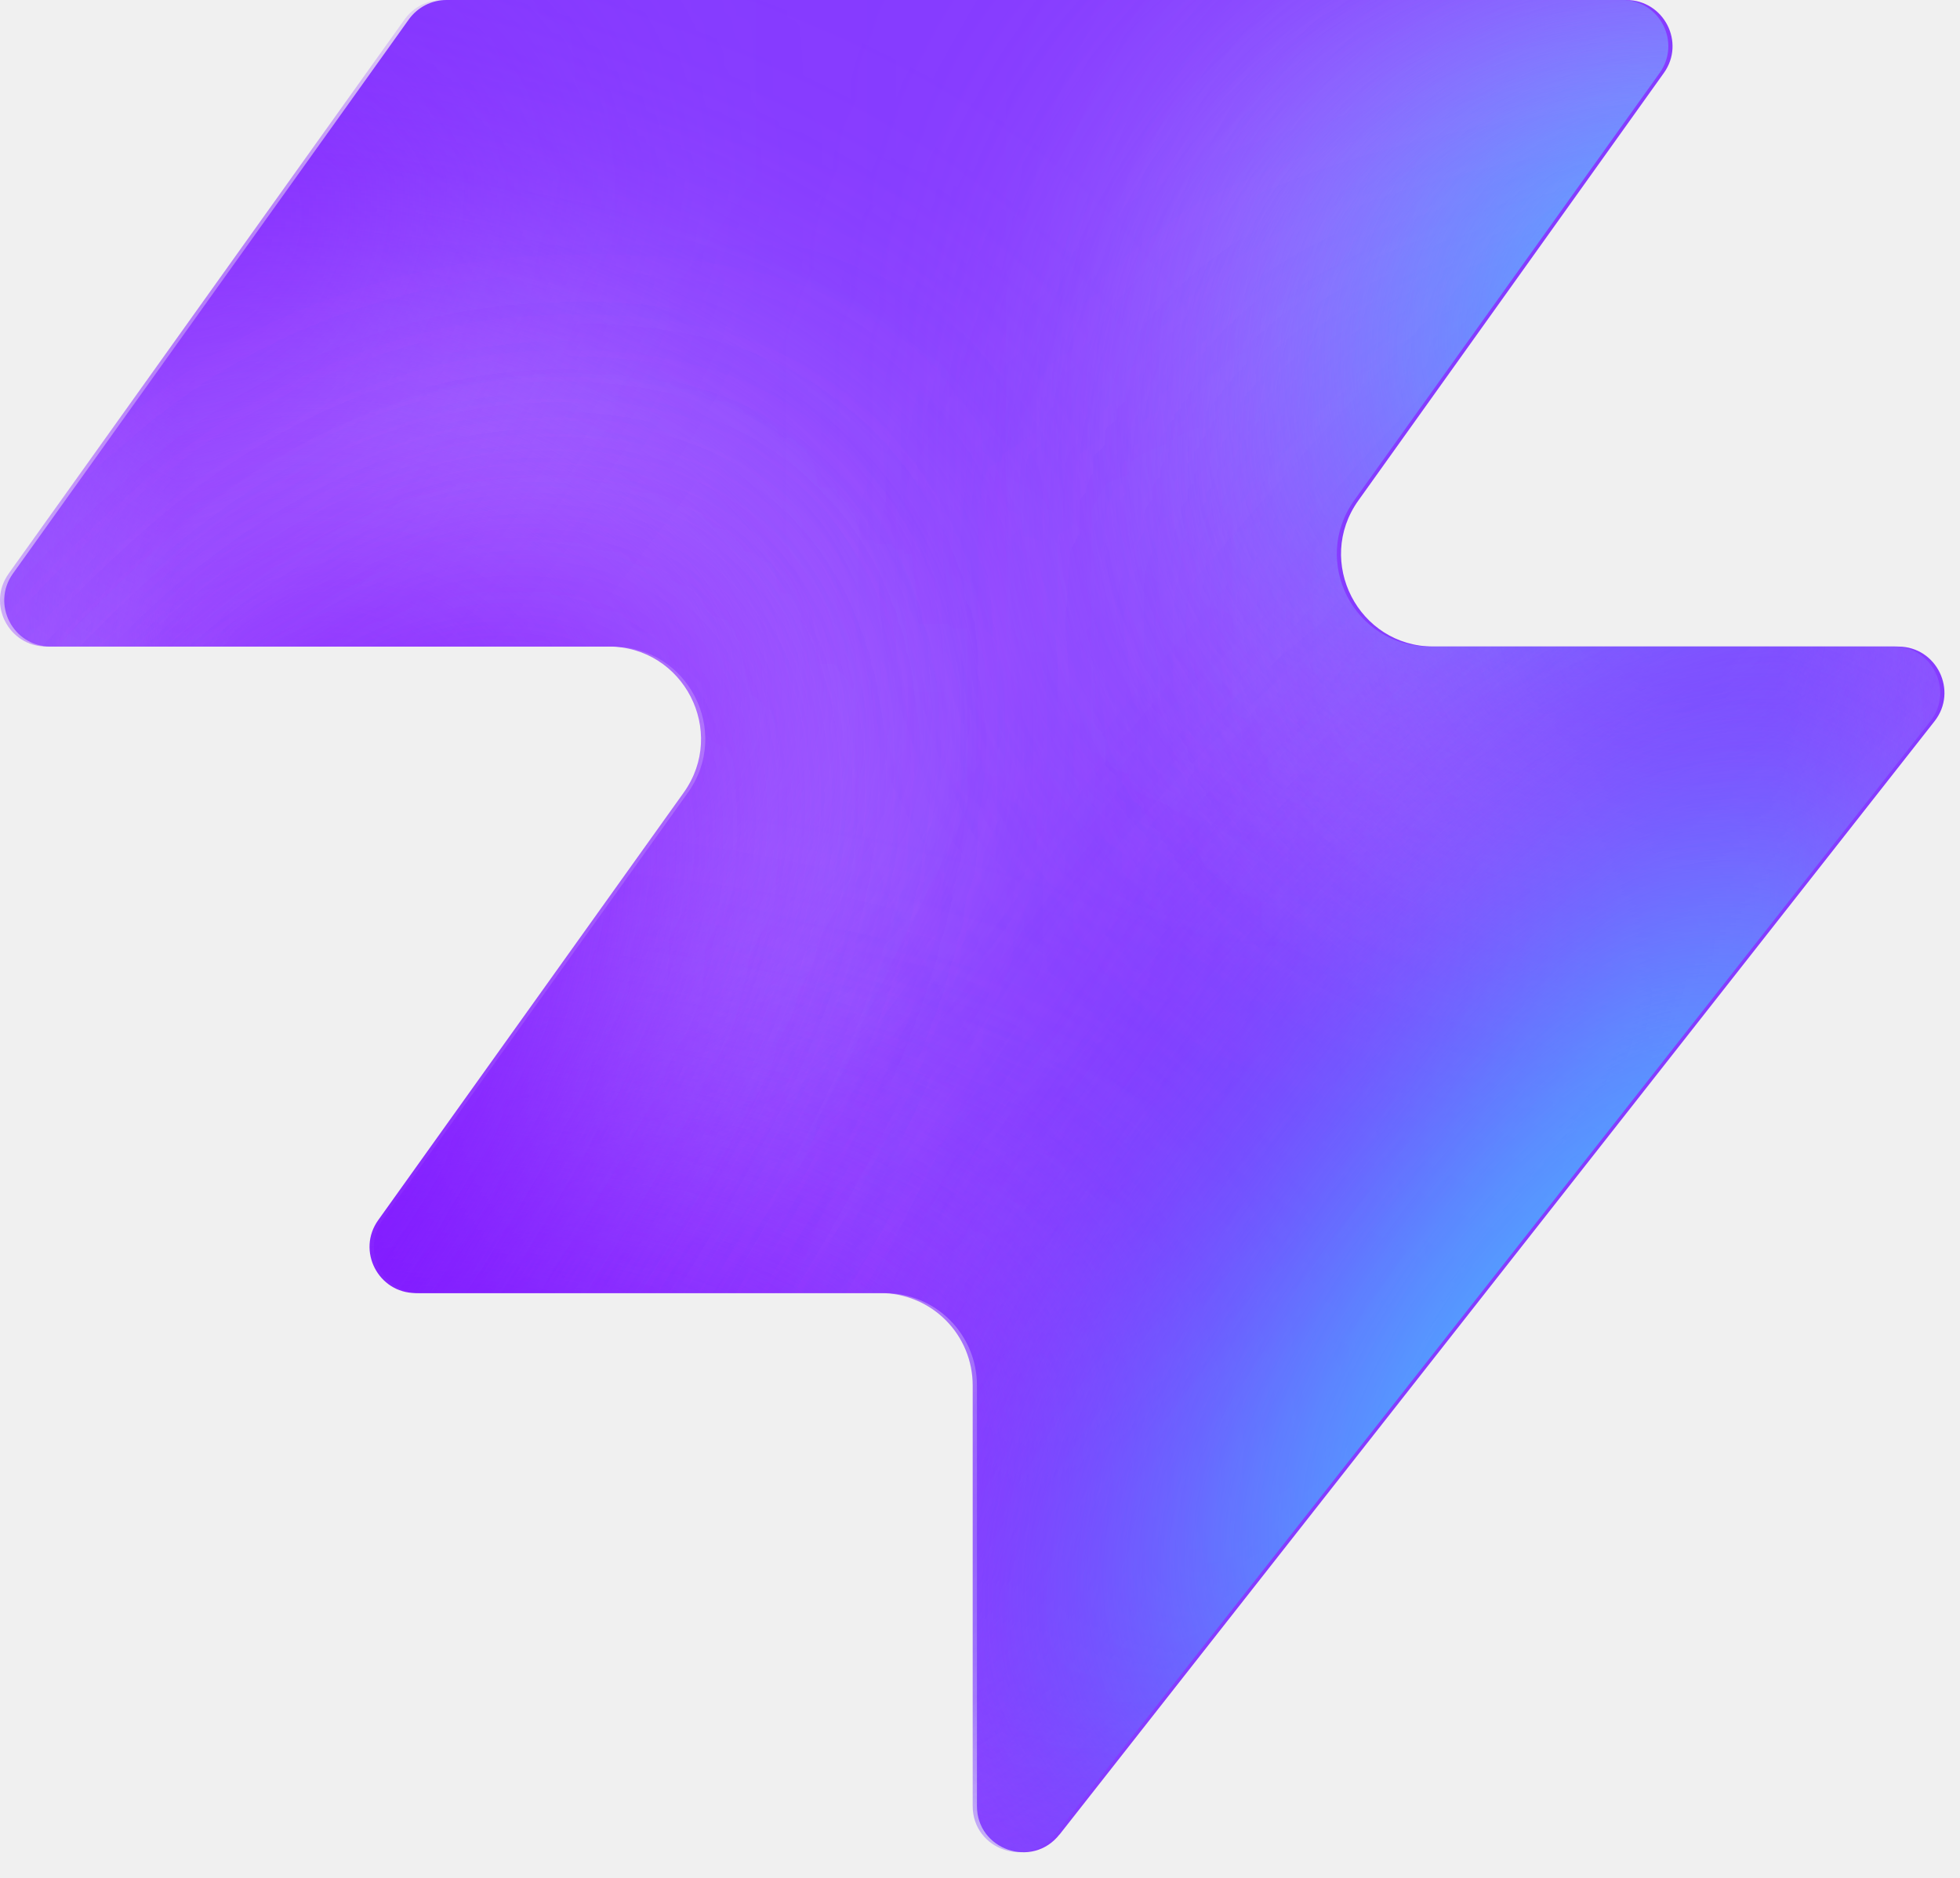
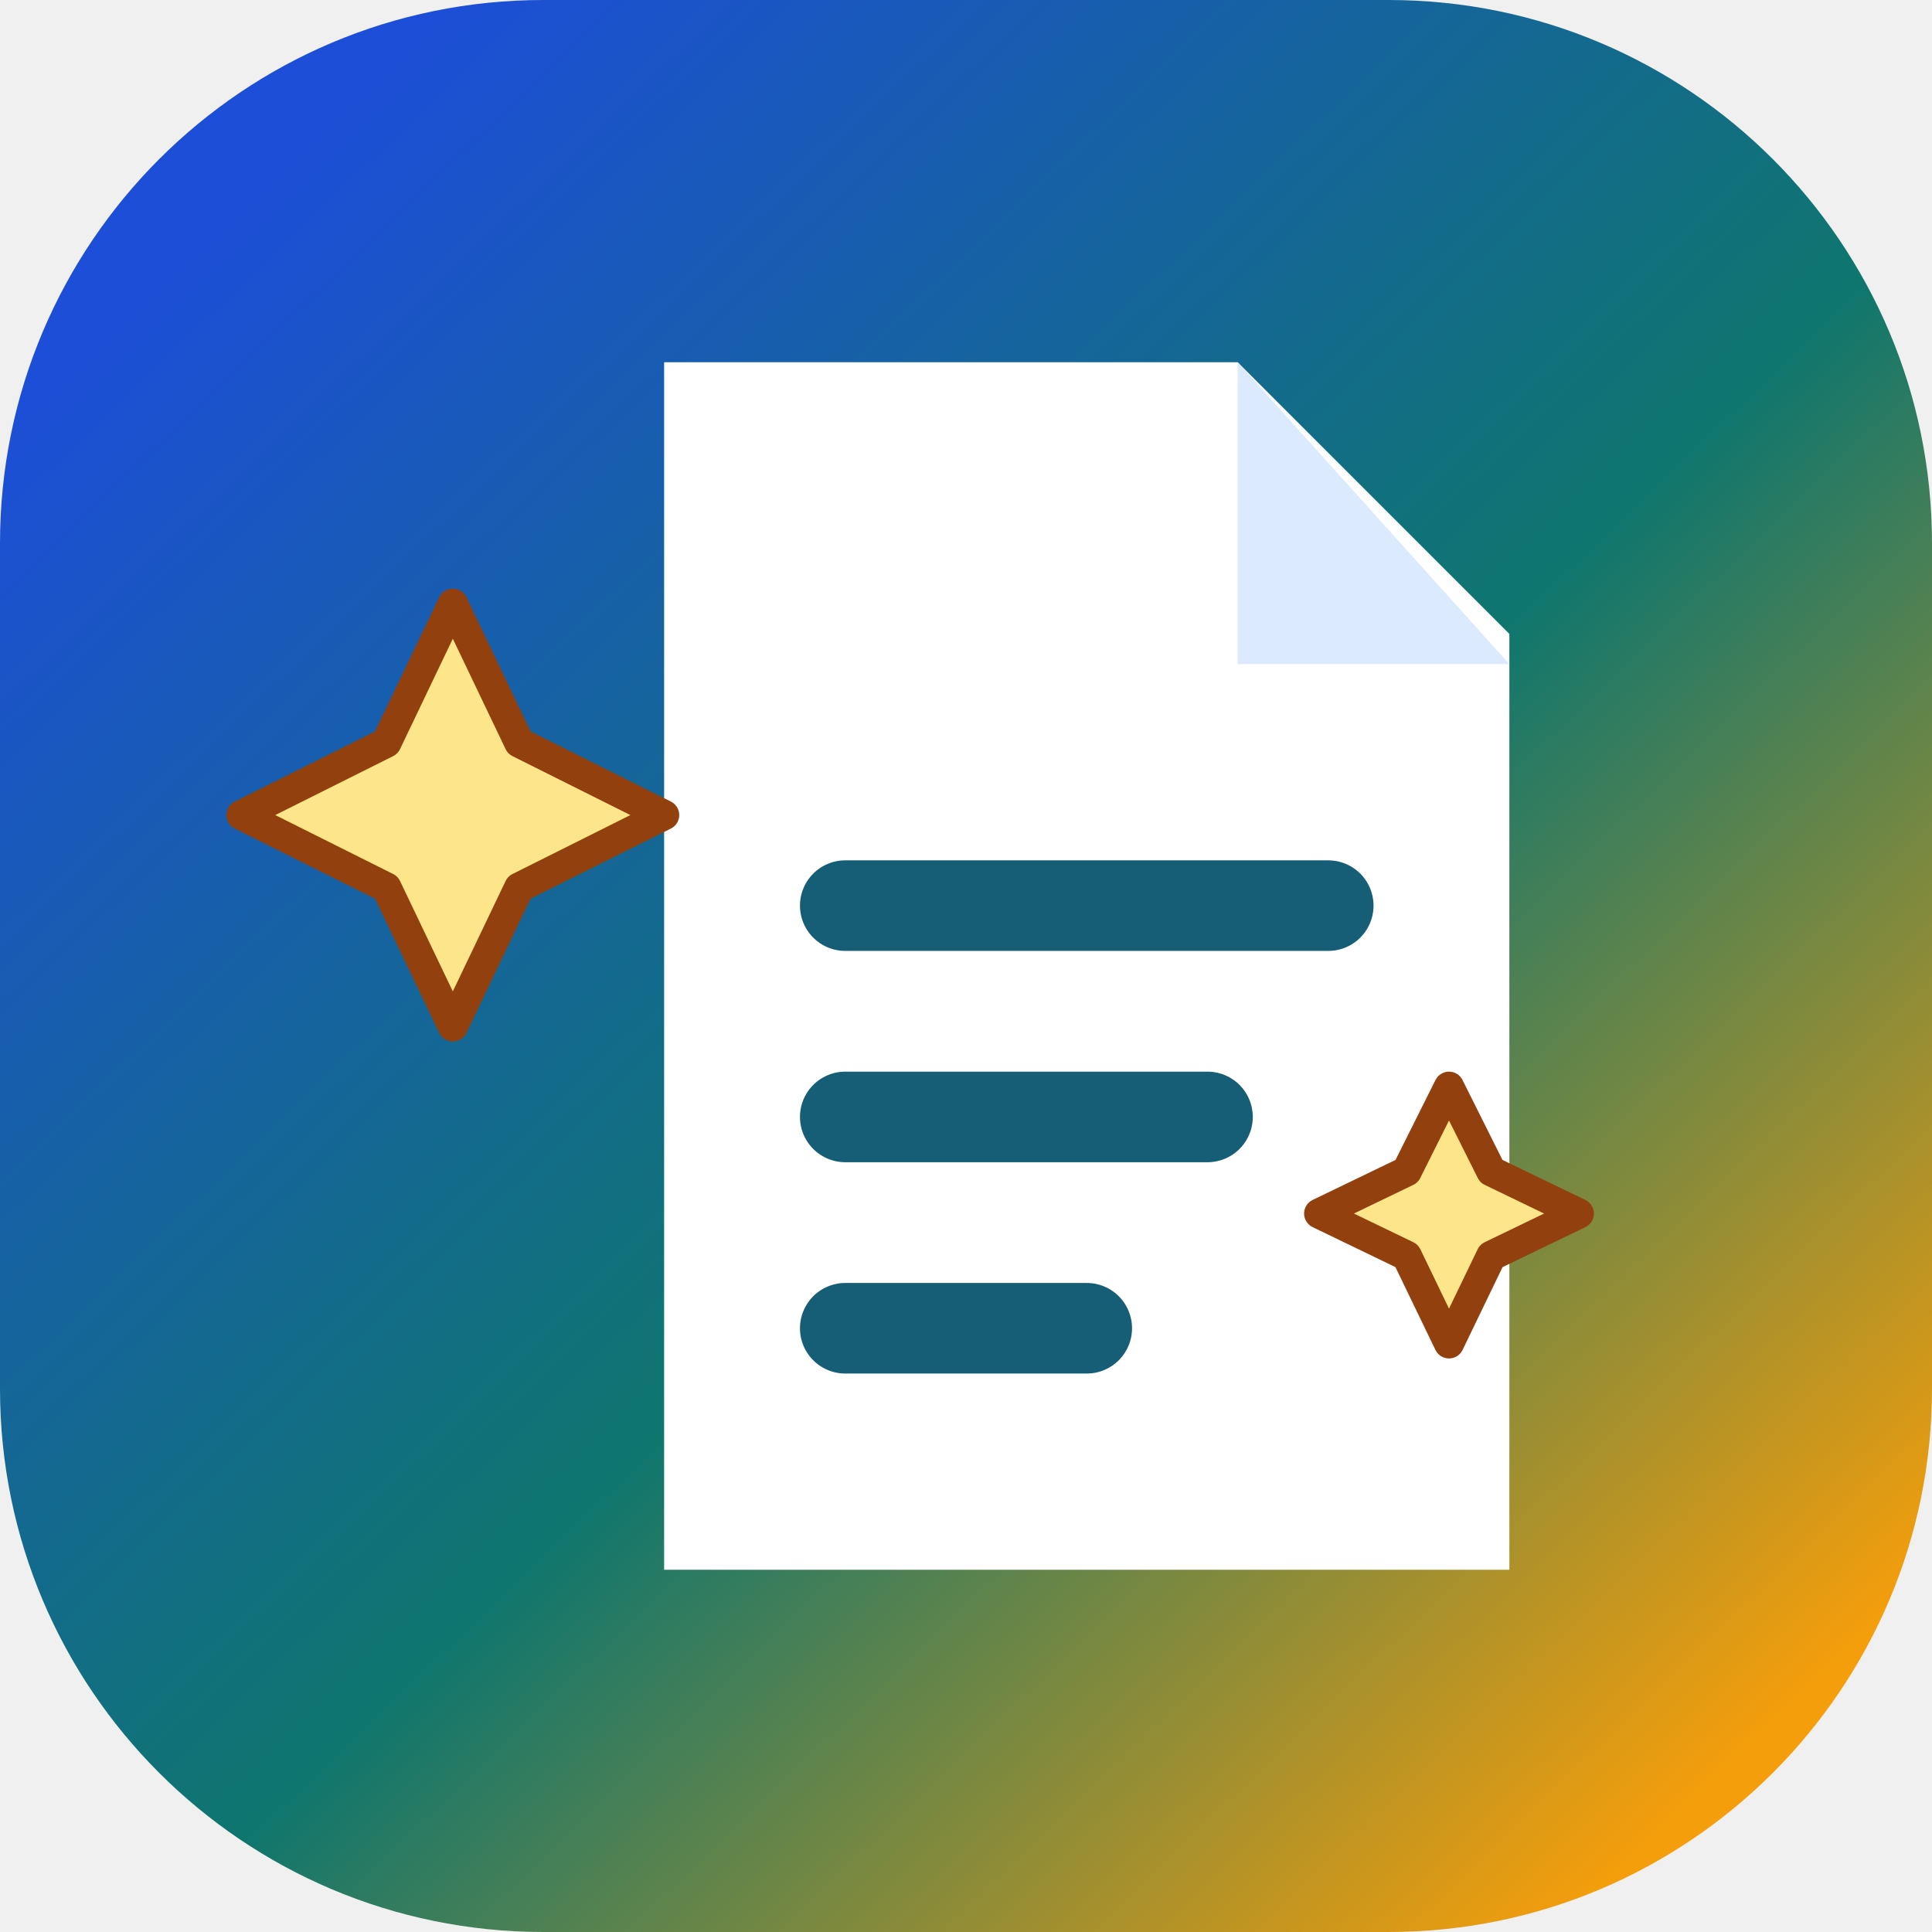
- <svg xmlns="http://www.w3.org/2000/svg" width="48" height="46" fill="none" viewBox="0 0 48 46">
-   <path fill="#863bff" d="M25.946 44.938c-.664.845-2.021.375-2.021-.698V33.937a2.26 2.26 0 0 0-2.262-2.262H10.287c-.92 0-1.456-1.04-.92-1.788l7.48-10.471c1.07-1.497 0-3.578-1.842-3.578H1.237c-.92 0-1.456-1.04-.92-1.788L10.013.474c.214-.297.556-.474.92-.474h28.894c.92 0 1.456 1.04.92 1.788l-7.48 10.471c-1.07 1.498 0 3.579 1.842 3.579h11.377c.943 0 1.473 1.088.89 1.83L25.947 44.94z" style="fill:#863bff;fill:color(display-p3 .525 .23 1);fill-opacity:1" />
-   <mask id="a" width="48" height="46" x="0" y="0" maskUnits="userSpaceOnUse" style="mask-type:alpha">
-     <path fill="#000" d="M25.842 44.938c-.664.844-2.021.375-2.021-.698V33.937a2.26 2.26 0 0 0-2.262-2.262H10.183c-.92 0-1.456-1.04-.92-1.788l7.48-10.471c1.07-1.498 0-3.579-1.842-3.579H1.133c-.92 0-1.456-1.04-.92-1.787L9.91.473c.214-.297.556-.474.92-.474h28.894c.92 0 1.456 1.04.92 1.788l-7.48 10.471c-1.07 1.498 0 3.578 1.842 3.578h11.377c.943 0 1.473 1.088.89 1.832L25.843 44.94z" style="fill:#000;fill-opacity:1" />
-   </mask>
-   <g mask="url(#a)">
-     <g filter="url(#b)">
-       <ellipse cx="5.508" cy="14.704" fill="#ede6ff" rx="5.508" ry="14.704" style="fill:#ede6ff;fill:color(display-p3 .927 .903 1);fill-opacity:1" transform="matrix(.00324 1 1 -.00324 -4.47 31.516)" />
-     </g>
-     <g filter="url(#c)">
-       <ellipse cx="10.399" cy="29.851" fill="#ede6ff" rx="10.399" ry="29.851" style="fill:#ede6ff;fill:color(display-p3 .927 .903 1);fill-opacity:1" transform="matrix(.00324 1 1 -.00324 -39.328 7.883)" />
-     </g>
-     <g filter="url(#d)">
-       <ellipse cx="5.508" cy="30.487" fill="#7e14ff" rx="5.508" ry="30.487" style="fill:#7e14ff;fill:color(display-p3 .492 .077 1);fill-opacity:1" transform="rotate(89.814 -25.913 -14.639)scale(1 -1)" />
-     </g>
-     <g filter="url(#e)">
-       <ellipse cx="5.508" cy="30.599" fill="#7e14ff" rx="5.508" ry="30.599" style="fill:#7e14ff;fill:color(display-p3 .492 .077 1);fill-opacity:1" transform="rotate(89.814 -32.644 -3.334)scale(1 -1)" />
-     </g>
-     <g filter="url(#f)">
-       <ellipse cx="5.508" cy="30.599" fill="#7e14ff" rx="5.508" ry="30.599" style="fill:#7e14ff;fill:color(display-p3 .492 .077 1);fill-opacity:1" transform="matrix(.00324 1 1 -.00324 -34.34 30.47)" />
-     </g>
-     <g filter="url(#g)">
-       <ellipse cx="14.072" cy="22.078" fill="#ede6ff" rx="14.072" ry="22.078" style="fill:#ede6ff;fill:color(display-p3 .927 .903 1);fill-opacity:1" transform="rotate(93.35 24.506 48.493)scale(-1 1)" />
-     </g>
-     <g filter="url(#h)">
-       <ellipse cx="3.47" cy="21.501" fill="#7e14ff" rx="3.47" ry="21.501" style="fill:#7e14ff;fill:color(display-p3 .492 .077 1);fill-opacity:1" transform="rotate(89.009 28.708 47.59)scale(-1 1)" />
-     </g>
-     <g filter="url(#i)">
-       <ellipse cx="3.47" cy="21.501" fill="#7e14ff" rx="3.47" ry="21.501" style="fill:#7e14ff;fill:color(display-p3 .492 .077 1);fill-opacity:1" transform="rotate(89.009 28.708 47.59)scale(-1 1)" />
-     </g>
-     <g filter="url(#j)">
-       <ellipse cx=".387" cy="8.972" fill="#7e14ff" rx="4.407" ry="29.108" style="fill:#7e14ff;fill:color(display-p3 .492 .077 1);fill-opacity:1" transform="rotate(39.51 .387 8.972)" />
-     </g>
-     <g filter="url(#k)">
-       <ellipse cx="47.523" cy="-6.092" fill="#7e14ff" rx="4.407" ry="29.108" style="fill:#7e14ff;fill:color(display-p3 .492 .077 1);fill-opacity:1" transform="rotate(37.892 47.523 -6.092)" />
-     </g>
-     <g filter="url(#l)">
-       <ellipse cx="41.412" cy="6.333" fill="#47bfff" rx="5.971" ry="9.665" style="fill:#47bfff;fill:color(display-p3 .28 .748 1);fill-opacity:1" transform="rotate(37.892 41.412 6.333)" />
-     </g>
-     <g filter="url(#m)">
-       <ellipse cx="-1.879" cy="38.332" fill="#7e14ff" rx="4.407" ry="29.108" style="fill:#7e14ff;fill:color(display-p3 .492 .077 1);fill-opacity:1" transform="rotate(37.892 -1.88 38.332)" />
-     </g>
-     <g filter="url(#n)">
-       <ellipse cx="-1.879" cy="38.332" fill="#7e14ff" rx="4.407" ry="29.108" style="fill:#7e14ff;fill:color(display-p3 .492 .077 1);fill-opacity:1" transform="rotate(37.892 -1.88 38.332)" />
-     </g>
-     <g filter="url(#o)">
-       <ellipse cx="35.651" cy="29.907" fill="#7e14ff" rx="4.407" ry="29.108" style="fill:#7e14ff;fill:color(display-p3 .492 .077 1);fill-opacity:1" transform="rotate(37.892 35.651 29.907)" />
-     </g>
-     <g filter="url(#p)">
-       <ellipse cx="38.418" cy="32.4" fill="#47bfff" rx="5.971" ry="15.297" style="fill:#47bfff;fill:color(display-p3 .28 .748 1);fill-opacity:1" transform="rotate(37.892 38.418 32.4)" />
-     </g>
-   </g>
+ <svg xmlns="http://www.w3.org/2000/svg" viewBox="0 0 64 64">
  <defs>
-     <filter id="b" width="60.045" height="41.654" x="-19.77" y="16.149" color-interpolation-filters="sRGB" filterUnits="userSpaceOnUse">
-       <feFlood flood-opacity="0" result="BackgroundImageFix" />
-       <feBlend in="SourceGraphic" in2="BackgroundImageFix" result="shape" />
-       <feGaussianBlur result="effect1_foregroundBlur_2002_17158" stdDeviation="7.659" />
-     </filter>
-     <filter id="c" width="90.34" height="51.437" x="-54.613" y="-7.533" color-interpolation-filters="sRGB" filterUnits="userSpaceOnUse">
-       <feFlood flood-opacity="0" result="BackgroundImageFix" />
-       <feBlend in="SourceGraphic" in2="BackgroundImageFix" result="shape" />
-       <feGaussianBlur result="effect1_foregroundBlur_2002_17158" stdDeviation="7.659" />
-     </filter>
-     <filter id="d" width="79.355" height="29.4" x="-49.64" y="2.03" color-interpolation-filters="sRGB" filterUnits="userSpaceOnUse">
-       <feFlood flood-opacity="0" result="BackgroundImageFix" />
-       <feBlend in="SourceGraphic" in2="BackgroundImageFix" result="shape" />
-       <feGaussianBlur result="effect1_foregroundBlur_2002_17158" stdDeviation="4.596" />
-     </filter>
-     <filter id="e" width="79.579" height="29.4" x="-45.045" y="20.029" color-interpolation-filters="sRGB" filterUnits="userSpaceOnUse">
-       <feFlood flood-opacity="0" result="BackgroundImageFix" />
-       <feBlend in="SourceGraphic" in2="BackgroundImageFix" result="shape" />
-       <feGaussianBlur result="effect1_foregroundBlur_2002_17158" stdDeviation="4.596" />
-     </filter>
-     <filter id="f" width="79.579" height="29.4" x="-43.513" y="21.178" color-interpolation-filters="sRGB" filterUnits="userSpaceOnUse">
-       <feFlood flood-opacity="0" result="BackgroundImageFix" />
-       <feBlend in="SourceGraphic" in2="BackgroundImageFix" result="shape" />
-       <feGaussianBlur result="effect1_foregroundBlur_2002_17158" stdDeviation="4.596" />
-     </filter>
-     <filter id="g" width="74.749" height="58.852" x="15.756" y="-17.901" color-interpolation-filters="sRGB" filterUnits="userSpaceOnUse">
-       <feFlood flood-opacity="0" result="BackgroundImageFix" />
-       <feBlend in="SourceGraphic" in2="BackgroundImageFix" result="shape" />
-       <feGaussianBlur result="effect1_foregroundBlur_2002_17158" stdDeviation="7.659" />
-     </filter>
-     <filter id="h" width="61.377" height="25.362" x="23.548" y="2.284" color-interpolation-filters="sRGB" filterUnits="userSpaceOnUse">
-       <feFlood flood-opacity="0" result="BackgroundImageFix" />
-       <feBlend in="SourceGraphic" in2="BackgroundImageFix" result="shape" />
-       <feGaussianBlur result="effect1_foregroundBlur_2002_17158" stdDeviation="4.596" />
-     </filter>
-     <filter id="i" width="61.377" height="25.362" x="23.548" y="2.284" color-interpolation-filters="sRGB" filterUnits="userSpaceOnUse">
-       <feFlood flood-opacity="0" result="BackgroundImageFix" />
-       <feBlend in="SourceGraphic" in2="BackgroundImageFix" result="shape" />
-       <feGaussianBlur result="effect1_foregroundBlur_2002_17158" stdDeviation="4.596" />
-     </filter>
-     <filter id="j" width="56.045" height="63.649" x="-27.636" y="-22.853" color-interpolation-filters="sRGB" filterUnits="userSpaceOnUse">
-       <feFlood flood-opacity="0" result="BackgroundImageFix" />
-       <feBlend in="SourceGraphic" in2="BackgroundImageFix" result="shape" />
-       <feGaussianBlur result="effect1_foregroundBlur_2002_17158" stdDeviation="4.596" />
-     </filter>
-     <filter id="k" width="54.814" height="64.646" x="20.116" y="-38.415" color-interpolation-filters="sRGB" filterUnits="userSpaceOnUse">
-       <feFlood flood-opacity="0" result="BackgroundImageFix" />
-       <feBlend in="SourceGraphic" in2="BackgroundImageFix" result="shape" />
-       <feGaussianBlur result="effect1_foregroundBlur_2002_17158" stdDeviation="4.596" />
-     </filter>
-     <filter id="l" width="33.541" height="35.313" x="24.641" y="-11.323" color-interpolation-filters="sRGB" filterUnits="userSpaceOnUse">
-       <feFlood flood-opacity="0" result="BackgroundImageFix" />
-       <feBlend in="SourceGraphic" in2="BackgroundImageFix" result="shape" />
-       <feGaussianBlur result="effect1_foregroundBlur_2002_17158" stdDeviation="4.596" />
-     </filter>
-     <filter id="m" width="54.814" height="64.646" x="-29.286" y="6.009" color-interpolation-filters="sRGB" filterUnits="userSpaceOnUse">
-       <feFlood flood-opacity="0" result="BackgroundImageFix" />
-       <feBlend in="SourceGraphic" in2="BackgroundImageFix" result="shape" />
-       <feGaussianBlur result="effect1_foregroundBlur_2002_17158" stdDeviation="4.596" />
-     </filter>
-     <filter id="n" width="54.814" height="64.646" x="-29.286" y="6.009" color-interpolation-filters="sRGB" filterUnits="userSpaceOnUse">
-       <feFlood flood-opacity="0" result="BackgroundImageFix" />
-       <feBlend in="SourceGraphic" in2="BackgroundImageFix" result="shape" />
-       <feGaussianBlur result="effect1_foregroundBlur_2002_17158" stdDeviation="4.596" />
-     </filter>
-     <filter id="o" width="54.814" height="64.646" x="8.244" y="-2.416" color-interpolation-filters="sRGB" filterUnits="userSpaceOnUse">
-       <feFlood flood-opacity="0" result="BackgroundImageFix" />
-       <feBlend in="SourceGraphic" in2="BackgroundImageFix" result="shape" />
-       <feGaussianBlur result="effect1_foregroundBlur_2002_17158" stdDeviation="4.596" />
-     </filter>
-     <filter id="p" width="39.409" height="43.623" x="18.713" y="10.588" color-interpolation-filters="sRGB" filterUnits="userSpaceOnUse">
-       <feFlood flood-opacity="0" result="BackgroundImageFix" />
-       <feBlend in="SourceGraphic" in2="BackgroundImageFix" result="shape" />
-       <feGaussianBlur result="effect1_foregroundBlur_2002_17158" stdDeviation="4.596" />
-     </filter>
+     <linearGradient id="bg" x1="8" x2="58" y1="6" y2="58" gradientUnits="userSpaceOnUse">
+       <stop stop-color="#1d4ed8" />
+       <stop offset=".55" stop-color="#0f766e" />
+       <stop offset="1" stop-color="#f59e0b" />
+     </linearGradient>
  </defs>
+   <rect width="64" height="64" rx="18" fill="url(#bg)" />
+   <path fill="#fff" d="M22 12h19l9 9v31H22z" />
+   <path fill="#dbeafe" d="M41 12v10h9z" />
+   <path fill="none" stroke="#155e75" stroke-linecap="round" stroke-width="3" d="M28 30h16M28 37h12M28 44h8" />
+   <path fill="#fde68a" stroke="#92400e" stroke-linejoin="round" d="m15 20 2.2 4.6L22 27l-4.8 2.4L15 34l-2.2-4.6L8 27l4.8-2.4z" />
+   <path fill="#fde68a" stroke="#92400e" stroke-linejoin="round" d="m48 36 1.4 2.8 2.9 1.4-2.9 1.4L48 44.5l-1.4-2.9-2.9-1.4 2.9-1.4z" />
</svg>
